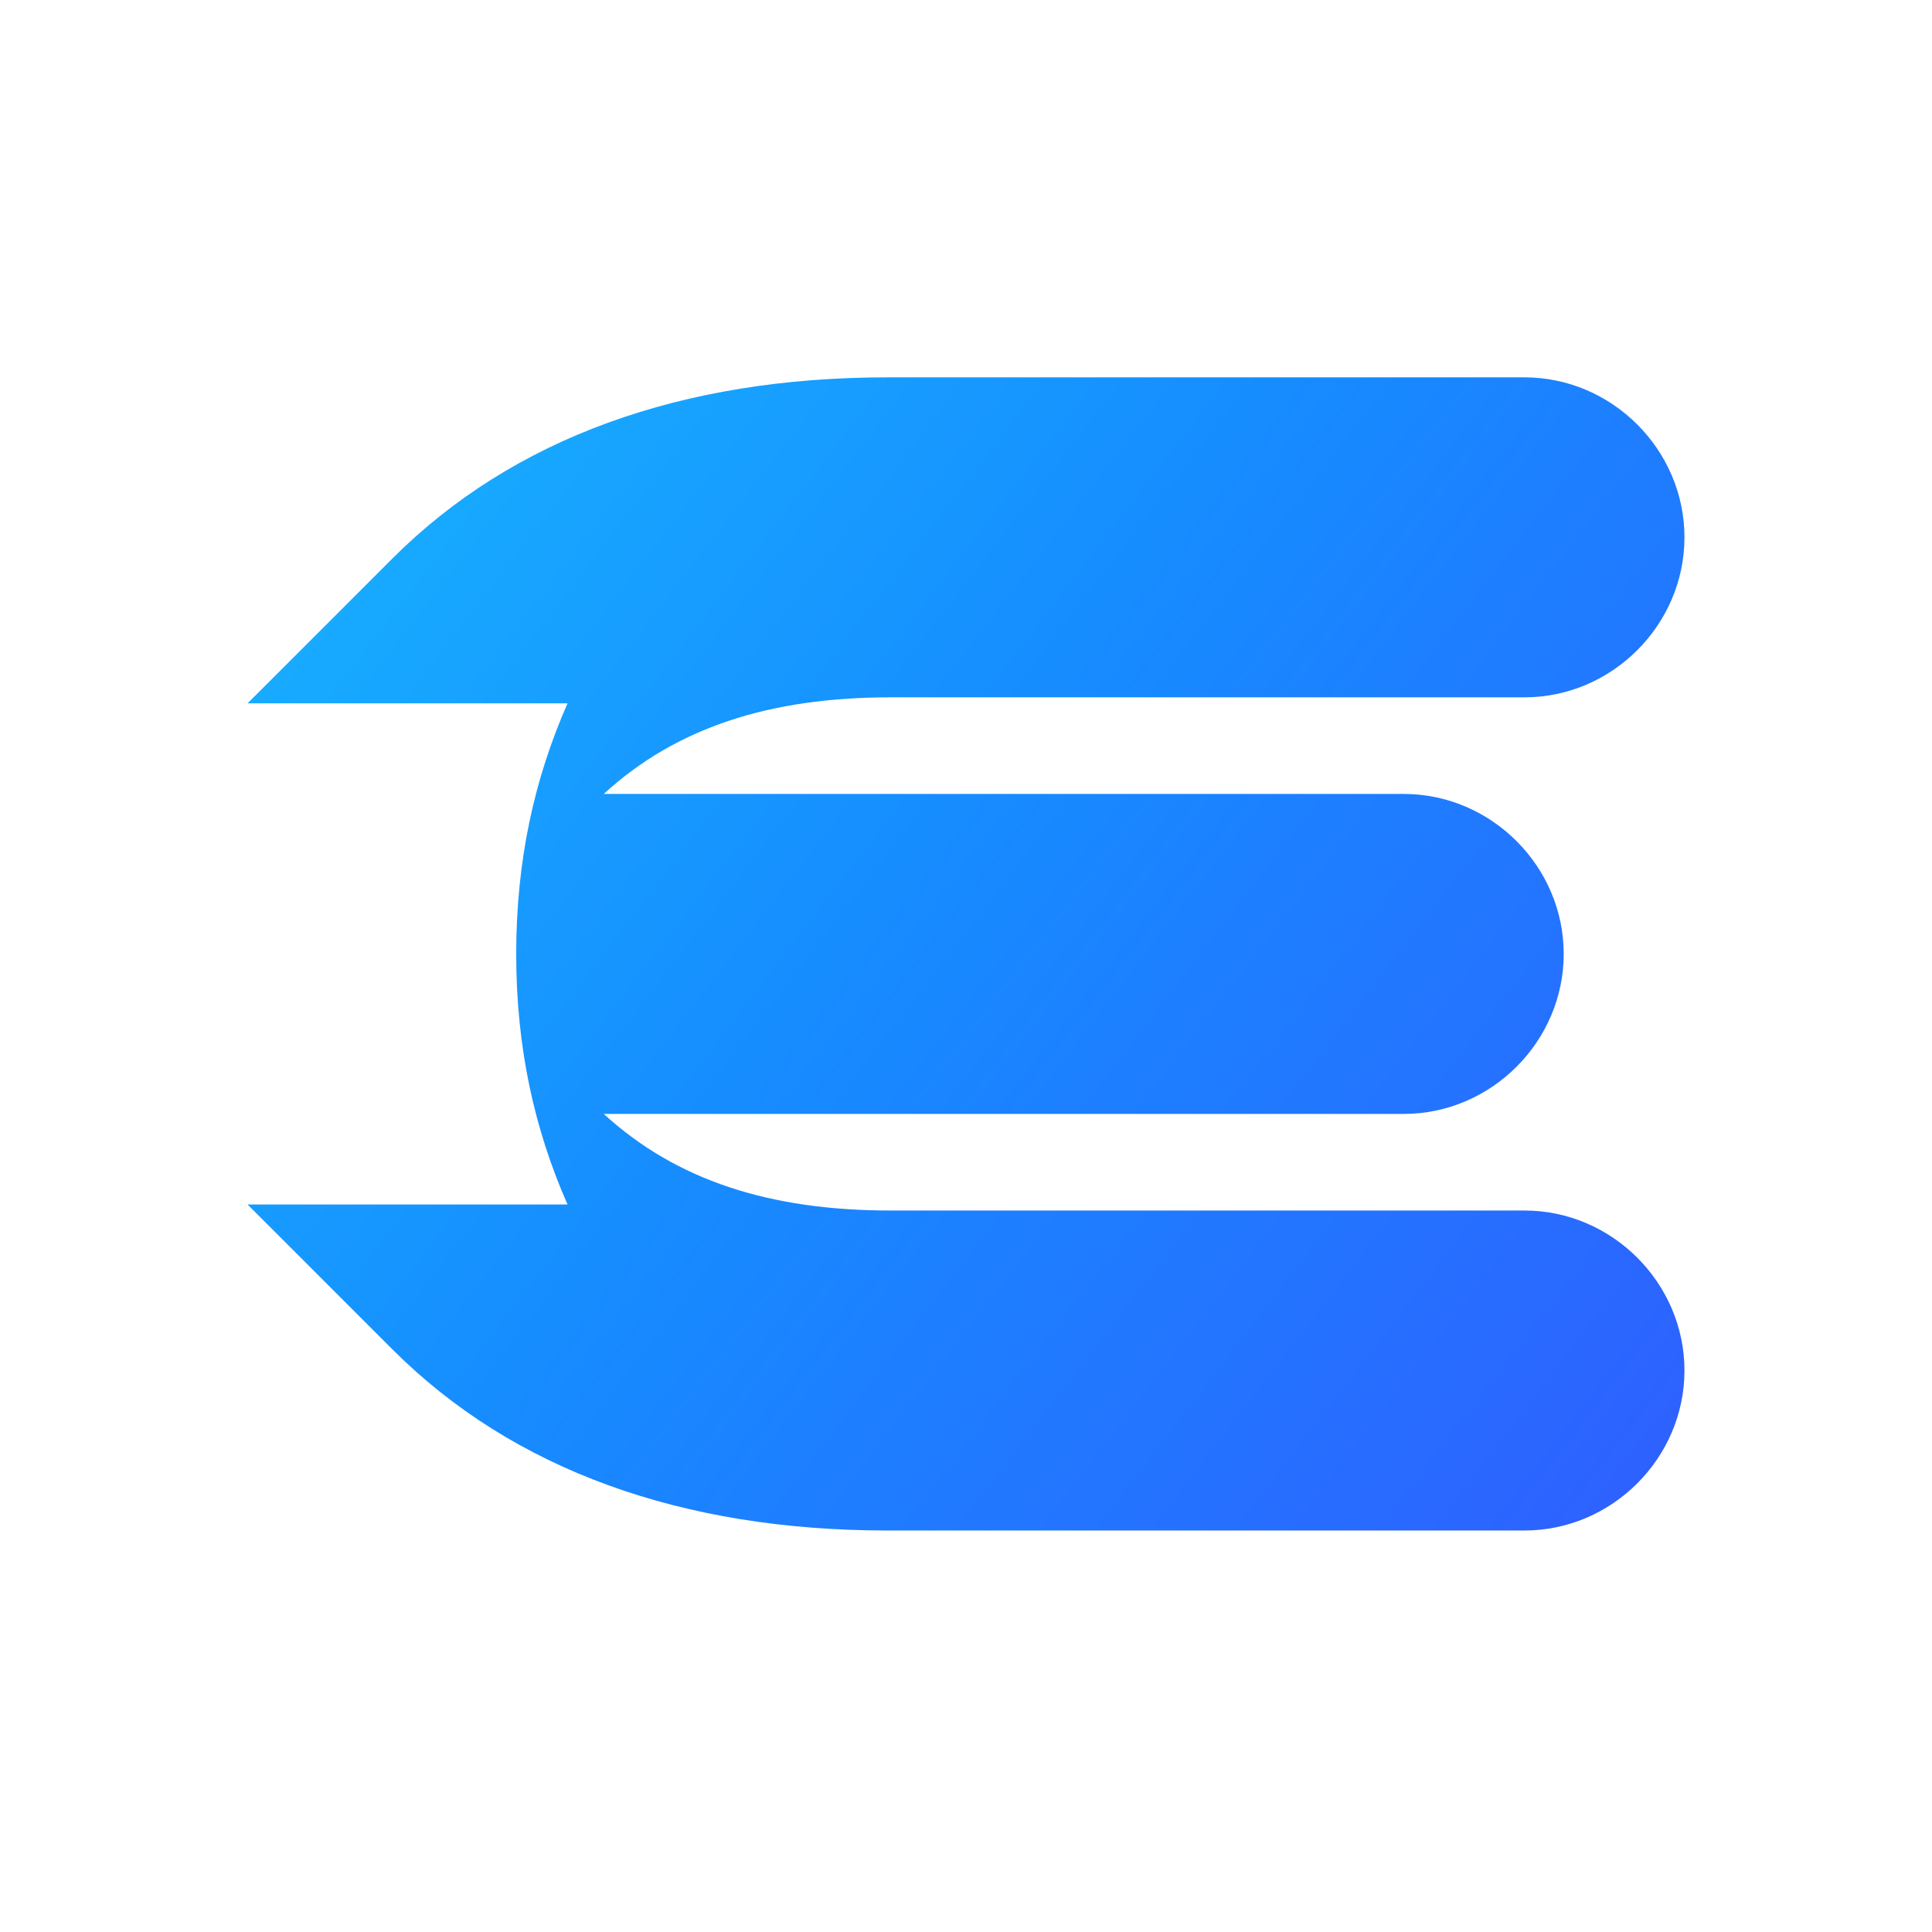
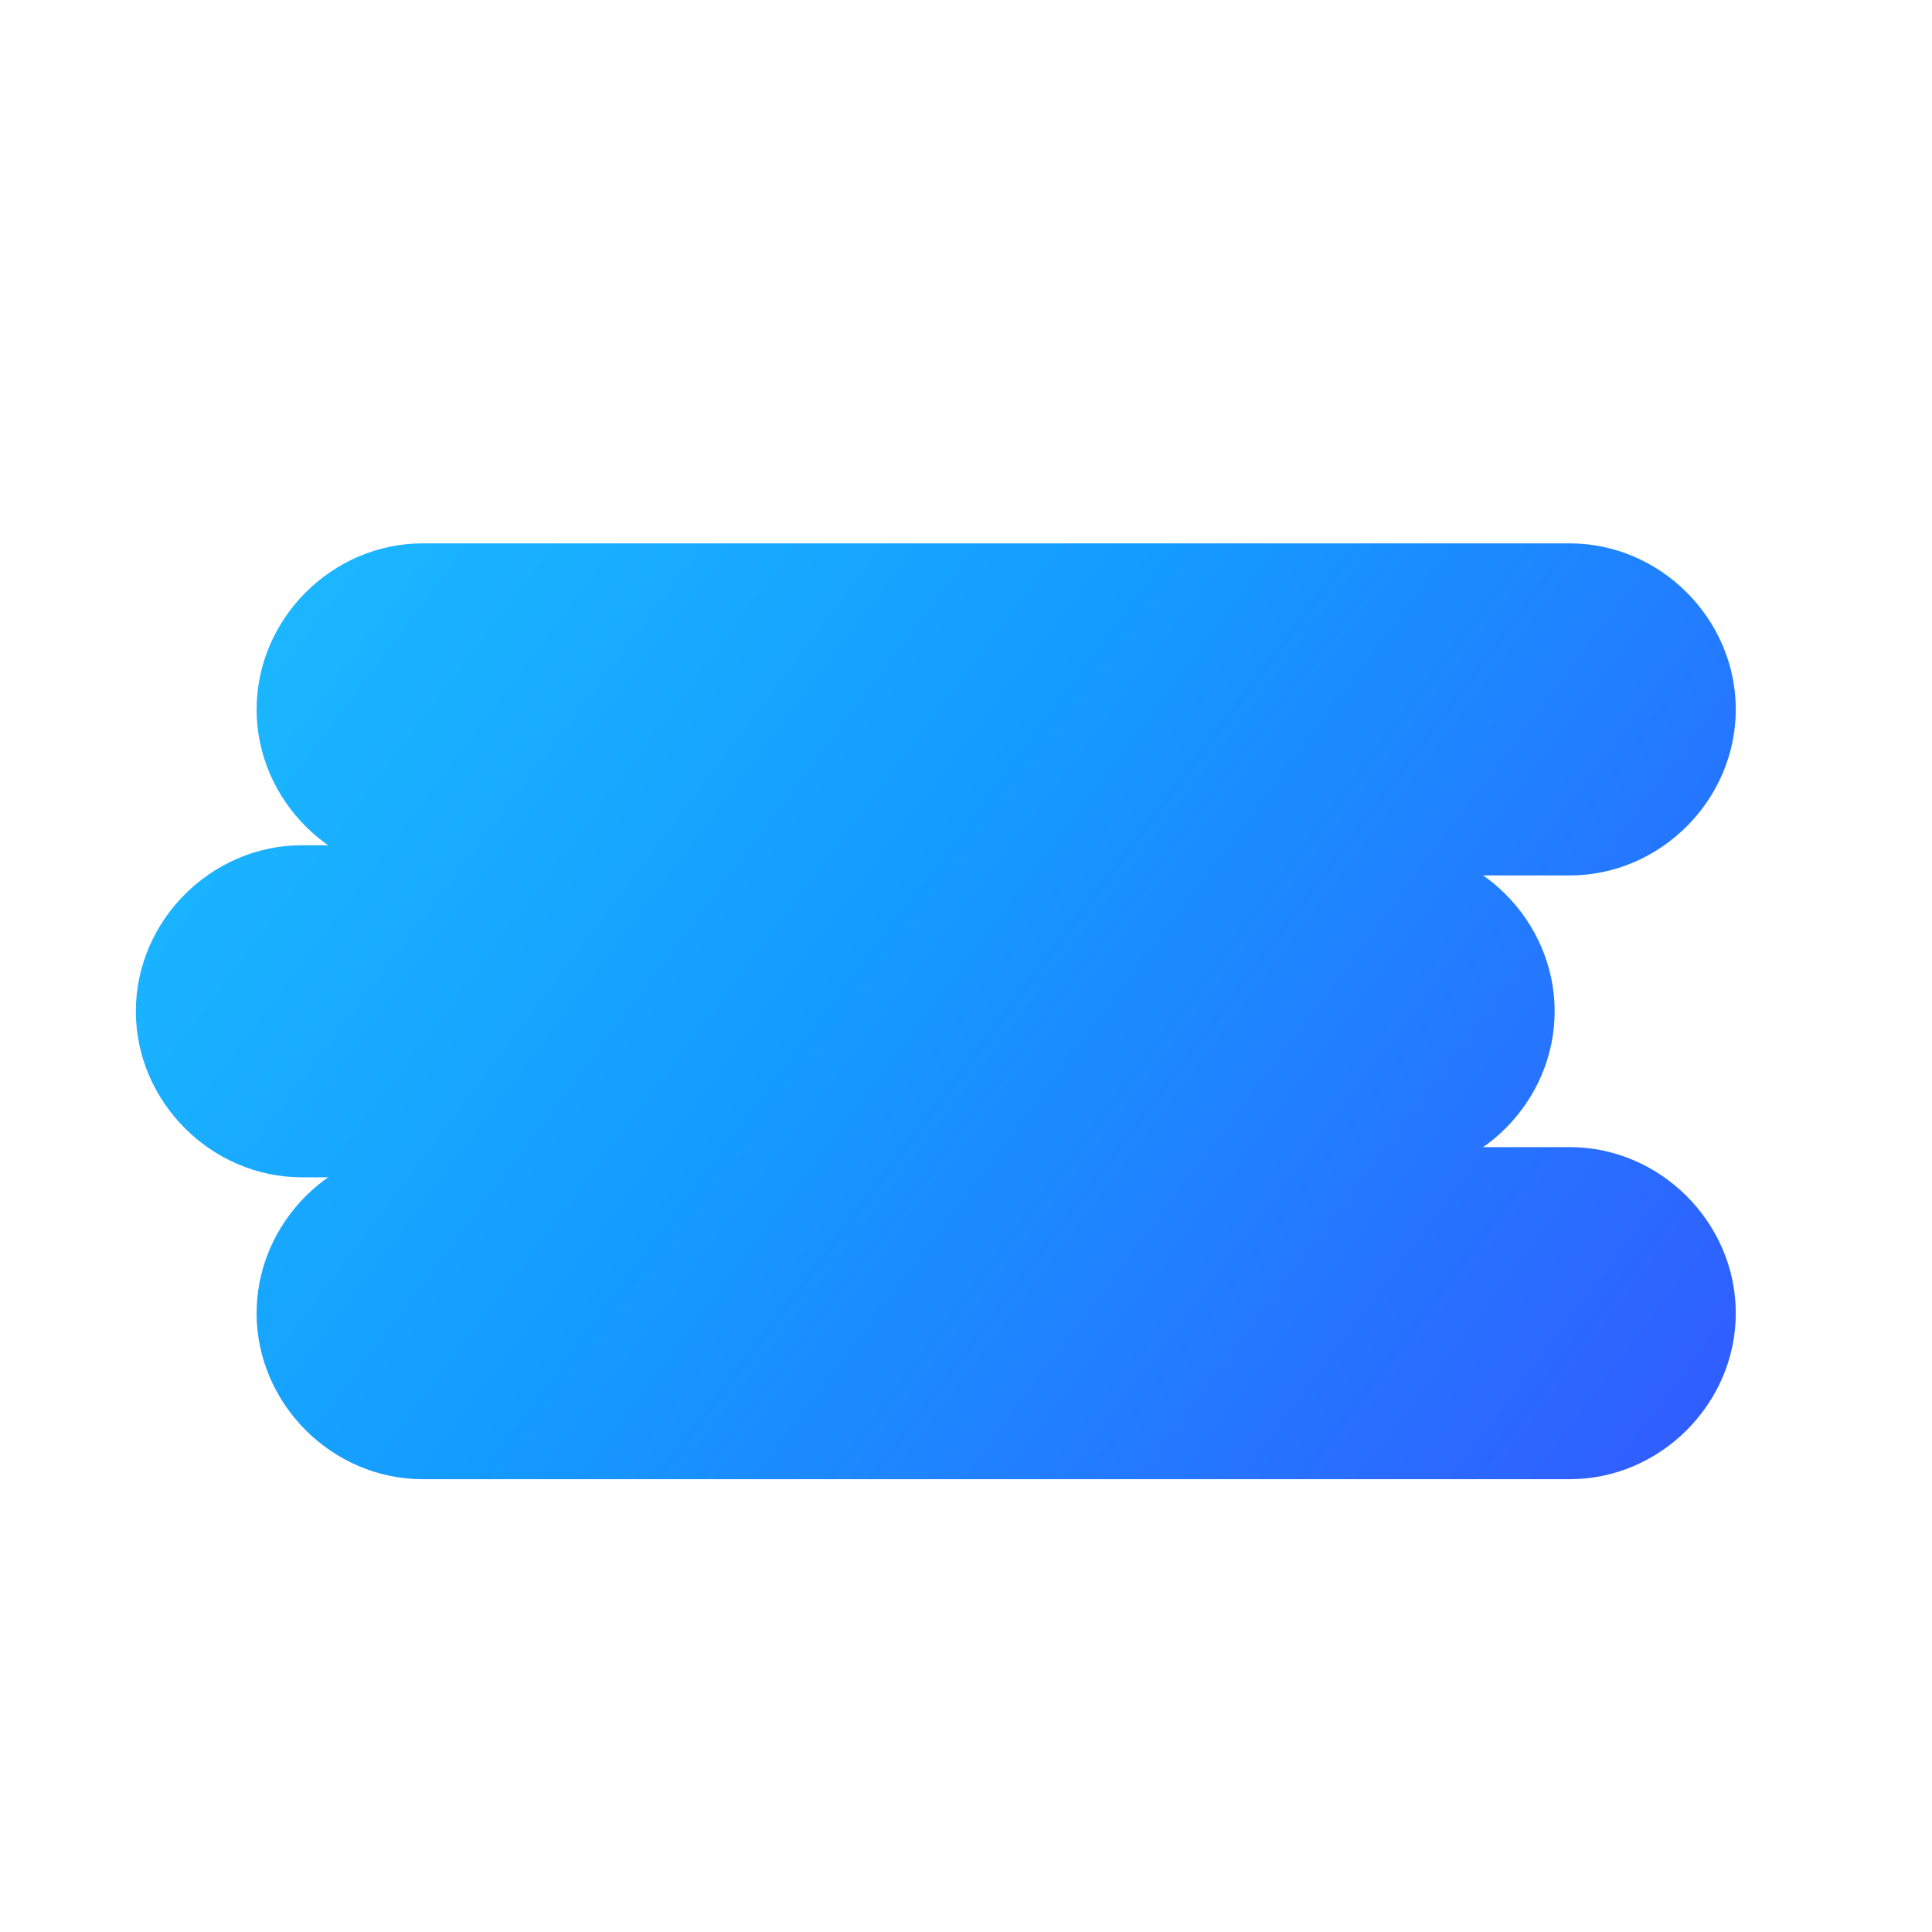
<svg xmlns="http://www.w3.org/2000/svg" viewBox="0 0 64 64" role="img" aria-label="ECCOOZS favicon">
  <defs>
-     <linearGradient id="blue" x1="6" y1="12" x2="58" y2="52" gradientUnits="userSpaceOnUse">
-       <stop offset="0" stop-color="#18B7FF" />
-       <stop offset="0.45" stop-color="#168CFF" />
+     <linearGradient id="eccoozsBlue" x1="8" y1="14" x2="56" y2="50" gradientUnits="userSpaceOnUse">
+       <stop offset="0" stop-color="#1DBDFF" />
+       <stop offset="0.45" stop-color="#149BFF" />
      <stop offset="1" stop-color="#315BFF" />
    </linearGradient>
  </defs>
-   <path d="M13 18.5C17 14.5 22.6 12.5 29.4 12.5H50.5C53.4 12.5 55.8 14.9 55.8 17.8C55.8 20.7 53.4 23.1 50.5 23.1H29.5C25.5 23.1 22.4 24.1 20 26.3H46.5C49.4 26.3 51.8 28.7 51.8 31.6C51.8 34.5 49.4 36.9 46.5 36.9H20C22.4 39.1 25.5 40.1 29.5 40.1H50.5C53.4 40.1 55.8 42.5 55.8 45.4C55.8 48.3 53.4 50.7 50.5 50.7H29.4C22.6 50.7 17 48.7 13 44.7L8.2 39.9H18.8C17.7 37.4 17.1 34.7 17.1 31.6C17.1 28.5 17.7 25.8 18.8 23.3H8.2L13 18.5Z" fill="url(#blue)" />
+   <path d="M14 18H52C55 18 57.5 20.5 57.5 23.5C57.5 26.5 55 29 52 29H14C11 29 8.5 26.5 8.5 23.5C8.5 20.5 11 18 14 18Z" fill="url(#eccoozsBlue)" />
+   <path d="M10 28H46C49 28 51.5 30.5 51.5 33.5C51.5 36.5 49 39 46 39H10C7 39 4.5 36.5 4.5 33.5C4.5 30.5 7 28 10 28Z" fill="url(#eccoozsBlue)" />
+   <path d="M14 38H52C55 38 57.5 40.5 57.5 43.5C57.5 46.5 55 49 52 49H14C11 49 8.5 46.5 8.5 43.5C8.5 40.5 11 38 14 38Z" fill="url(#eccoozsBlue)" />
</svg>
